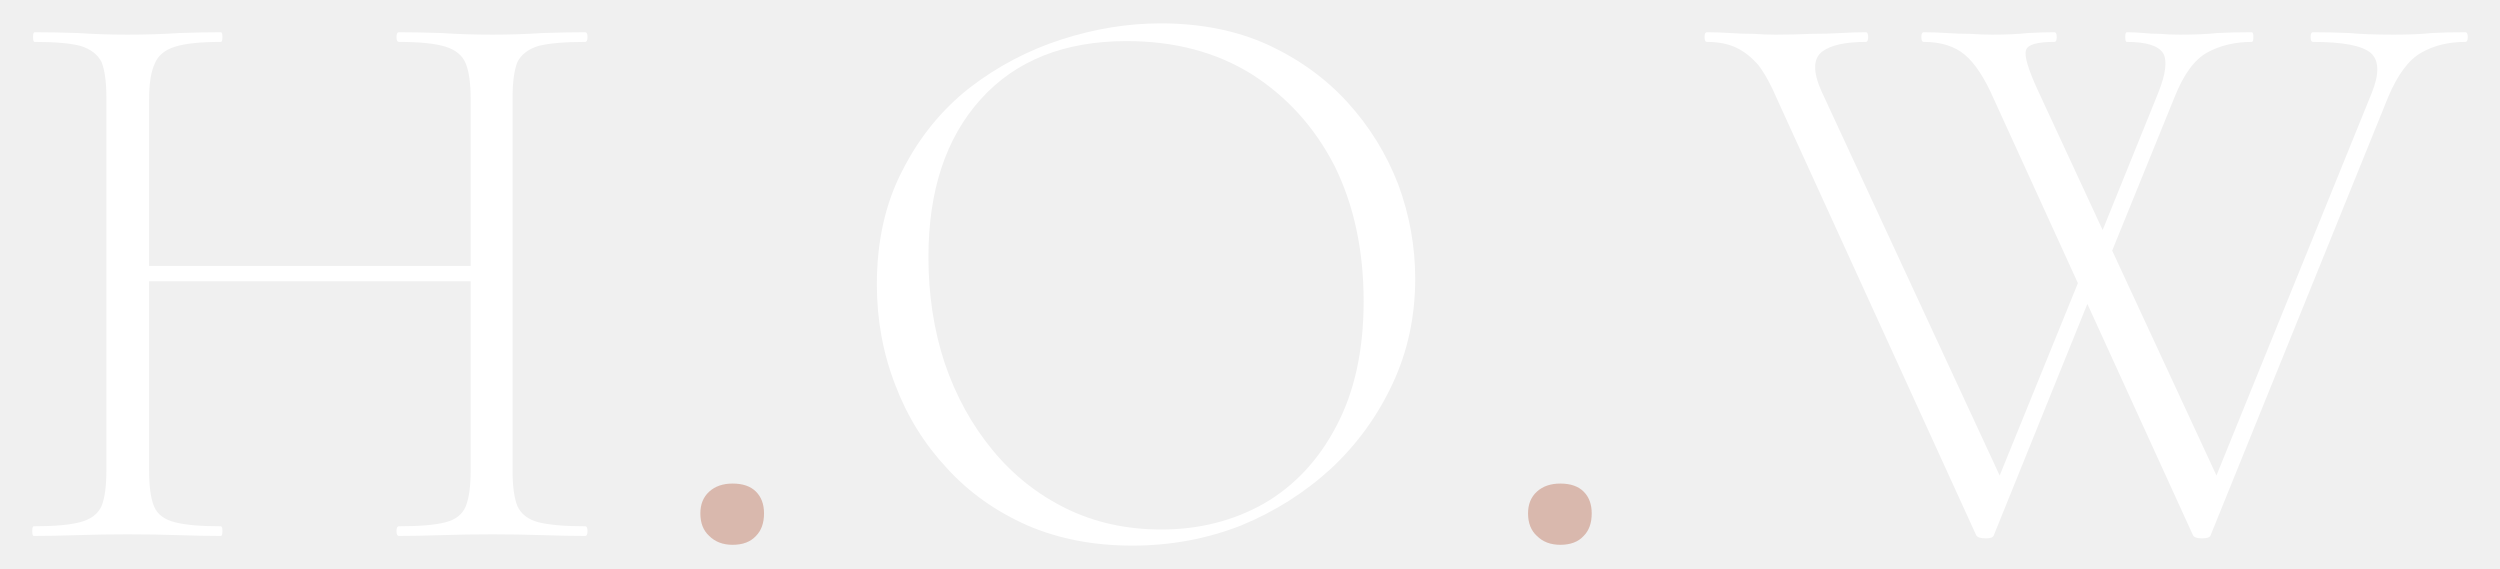
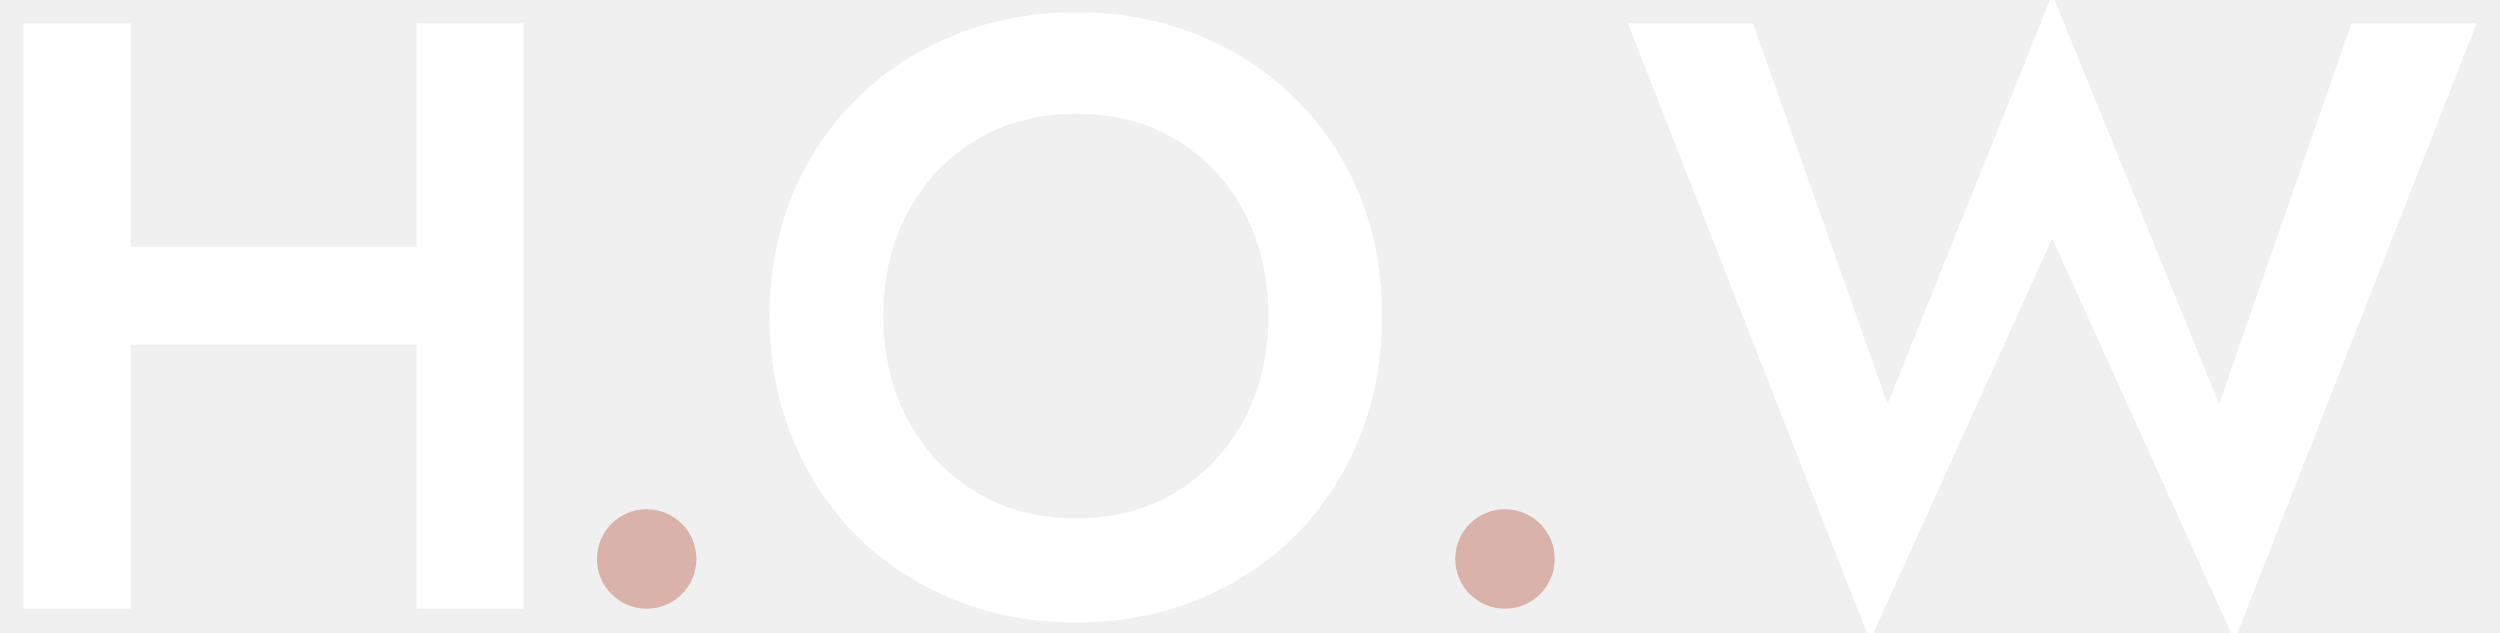
- <svg xmlns="http://www.w3.org/2000/svg" viewBox="0 0 310.2 70.5" role="img" aria-label="H.O.W">
-   <path fill="#ffffff" d="M58.4 12.3Q58.4 9.4 57.8 7.9Q57.2 6.4 55.3 5.8Q53.4 5.2 49.5 5.2Q49.2 5.2 49.2 4.6Q49.2 4 49.5 4Q51.8 4 54.8 4.1Q57.7 4.3 61.1 4.3Q64.3 4.3 67.3 4.1Q70.3 4 72.6 4Q72.9 4 72.9 4.6Q72.9 5.2 72.6 5.2Q68.8 5.2 66.8 5.7Q64.9 6.3 64.2 7.7Q63.6 9.2 63.6 12.1V58.4Q63.6 61.3 64.2 62.8Q64.9 64.3 66.8 64.8Q68.8 65.3 72.6 65.3Q72.9 65.3 72.9 65.9Q72.9 66.5 72.6 66.5Q70.3 66.5 67.3 66.4Q64.3 66.3 61.1 66.3Q57.7 66.3 54.8 66.4Q51.8 66.5 49.5 66.5Q49.2 66.5 49.2 65.9Q49.2 65.3 49.5 65.3Q53.4 65.3 55.3 64.8Q57.2 64.3 57.8 62.8Q58.4 61.3 58.4 58.4ZM15.6 34.9V33H60.6V34.9ZM13.2 58.4V12.1Q13.2 9.2 12.6 7.7Q11.9 6.3 10 5.7Q8.1 5.2 4.3 5.2Q4.1 5.2 4.1 4.6Q4.1 4 4.3 4Q6.7 4 9.7 4.1Q12.6 4.3 15.8 4.3Q19.3 4.3 22.2 4.1Q25.1 4 27.4 4Q27.6 4 27.6 4.6Q27.6 5.2 27.4 5.2Q23.6 5.2 21.7 5.8Q19.8 6.4 19.2 7.9Q18.5 9.4 18.5 12.3V58.4Q18.5 61.3 19.1 62.8Q19.7 64.3 21.7 64.8Q23.6 65.3 27.4 65.3Q27.6 65.3 27.6 65.9Q27.6 66.5 27.4 66.5Q25 66.5 22.1 66.4Q19.3 66.3 15.8 66.3Q12.6 66.3 9.6 66.4Q6.6 66.5 4.2 66.5Q4 66.5 4 65.9Q4 65.3 4.2 65.3Q8 65.3 9.9 64.8Q11.9 64.3 12.6 62.8Q13.2 61.3 13.2 58.4Z" />
-   <path fill="#d9b8ad" d="M90.9 67.6Q89.1 67.6 88 66.5Q86.9 65.5 86.9 63.7Q86.9 62 88 61Q89.1 60 90.9 60Q92.8 60 93.8 61Q94.8 62 94.8 63.7Q94.8 65.5 93.8 66.5Q92.8 67.6 90.9 67.6Z" />
-   <path fill="#ffffff" d="M140.5 67.7Q133.3 67.7 127.5 65.2Q121.6 62.6 117.5 58.1Q113.3 53.6 111.1 47.8Q108.8 41.9 108.8 35.3Q108.8 27.2 112 21.1Q115.1 15 120.3 10.9Q125.5 6.9 131.7 4.9Q137.9 2.9 144 2.9Q151.4 2.9 157.2 5.5Q163.1 8.2 167.2 12.7Q171.3 17.2 173.5 22.9Q175.6 28.6 175.6 34.6Q175.6 41.6 172.8 47.6Q170 53.6 165.2 58.1Q160.3 62.6 154 65.2Q147.6 67.7 140.5 67.7ZM144.1 65.7Q151.1 65.7 156.8 62.5Q162.5 59.2 165.8 52.9Q169.2 46.5 169.2 37.4Q169.2 27.9 165.6 20.6Q161.9 13.4 155.3 9.2Q148.7 5.1 139.8 5.1Q128.2 5.1 121.7 12.3Q115.2 19.5 115.2 31.9Q115.2 38.9 117.2 45Q119.3 51.2 123.2 55.9Q127 60.5 132.3 63.1Q137.6 65.7 144.1 65.7Z" />
-   <path fill="#d9b8ad" d="M193.6 67.6Q191.8 67.6 190.7 66.5Q189.6 65.5 189.6 63.7Q189.6 62 190.7 61Q191.8 60 193.6 60Q195.5 60 196.5 61Q197.5 62 197.5 63.7Q197.5 65.5 196.5 66.5Q195.5 67.6 193.6 67.6Z" />
-   <path fill="#ffffff" d="M260.5 34 247.4 66.4Q247.3 66.8 246.4 66.8Q245.4 66.8 245.2 66.4L220.5 12.3Q219.4 9.7 218.2 8.1Q216.9 6.6 215.4 5.9Q213.9 5.2 211.8 5.2Q211.5 5.2 211.5 4.6Q211.5 4 211.8 4Q213.2 4 214.7 4.1Q216.1 4.2 217.6 4.2Q219 4.3 220.3 4.3Q222.7 4.3 224.7 4.2Q226.7 4.2 228.4 4.1Q230 4 231.5 4Q231.8 4 231.8 4.6Q231.8 5.2 231.5 5.2Q227.7 5.2 226.1 6.4Q224.4 7.7 226 11.3L249 60.9L245.6 65.2L259.1 32ZM305.9 4Q306.2 4 306.2 4.6Q306.2 5.2 305.9 5.2Q302.8 5.2 300.5 6.5Q298.1 7.8 296.3 12.1L274.3 66.4Q274.2 66.8 273.2 66.8Q272.3 66.8 272.1 66.4L247.4 12.3Q245.7 8.4 243.8 6.8Q241.9 5.2 238.7 5.2Q238.4 5.2 238.4 4.6Q238.4 4 238.7 4Q240.1 4 241.6 4.1Q243 4.2 244.5 4.2Q245.9 4.3 247.2 4.3Q249.8 4.3 251.6 4.1Q253.4 4 254.9 4Q255.2 4 255.2 4.6Q255.2 5.2 254.9 5.2Q251.7 5.2 251.4 6.2Q251 7.2 252.9 11.3L275.9 60.9L272.5 65.2L294.3 11.5Q295.7 8 294.2 6.6Q292.6 5.2 287 5.2Q286.7 5.2 286.7 4.6Q286.7 4 287 4Q289.3 4 291.5 4.1Q293.6 4.3 297 4.3Q299.9 4.3 301.7 4.1Q303.4 4 305.9 4ZM259.5 32 267.8 11.5Q269.2 8 268.4 6.6Q267.5 5.2 263.9 5.2Q263.7 5.2 263.7 4.6Q263.7 4 263.9 4Q265 4 266 4.1Q266.9 4.2 268 4.2Q269.1 4.3 270.5 4.3Q273.3 4.3 275.1 4.1Q276.9 4 279.4 4Q279.6 4 279.6 4.6Q279.6 5.2 279.4 5.2Q276.3 5.2 273.9 6.5Q271.5 7.8 269.8 12.1L260.9 34Z" />
+ <svg xmlns="http://www.w3.org/2000/svg" viewBox="-28.0 -28.0 2989.9 756.0" role="img" aria-label="H.O.W">
+   <g fill="#ffffff">
+     <path d="M47 384.1H552.7V267.1H47ZM470 0V700H598.4V0ZM0 0V700H128.4V0Z" />
+     <path d="M1028.4 350Q1028.4 279.7 1057.9 225.2Q1087.4 170.8 1139.4 139.4Q1191.3 108.1 1258.6 108.1Q1327.6 108.1 1379.1 139.4Q1430.5 170.8 1459.7 225.2Q1488.9 279.7 1488.9 350Q1488.9 420 1459.4 474.6Q1429.9 529.2 1378.3 560.6Q1326.6 591.9 1258.6 591.9Q1191.3 591.9 1139.4 560.6Q1087.4 529.2 1057.9 474.6Q1028.4 420 1028.4 350ZM892.4 350Q892.4 428.6 919.5 495.7Q946.7 562.8 996 612.1Q1045.2 661.4 1112.3 688.9Q1179.4 716.4 1258.6 716.4Q1338.5 716.4 1405.3 688.9Q1472 661.4 1521.3 612.1Q1570.6 562.8 1597.7 495.7Q1624.9 428.6 1624.9 350Q1624.9 270.8 1597.6 204.4Q1570.3 138.1 1520.7 89.5Q1471.1 40.8 1404.5 13.8Q1337.9 -13.2 1258.6 -13.2Q1180.7 -13.2 1113.8 13.8Q1046.9 40.8 997.2 89.5Q947.6 138.1 920 204.4Q892.4 270.8 892.4 350Z" />
+     <path d="M2626 455.2 2426.4 -35 2229.5 455.2 2068.5 0H1918.9L2208.4 738.2L2426.4 257.2L2644.4 738.2L2933.9 0H2784.2Z" />
+   </g>
+   <g fill="#d9b3a9">
+     <circle cx="745.4" cy="640.5" r="59.5" />
+     <circle cx="1771.9" cy="640.5" r="59.5" />
+   </g>
</svg>
